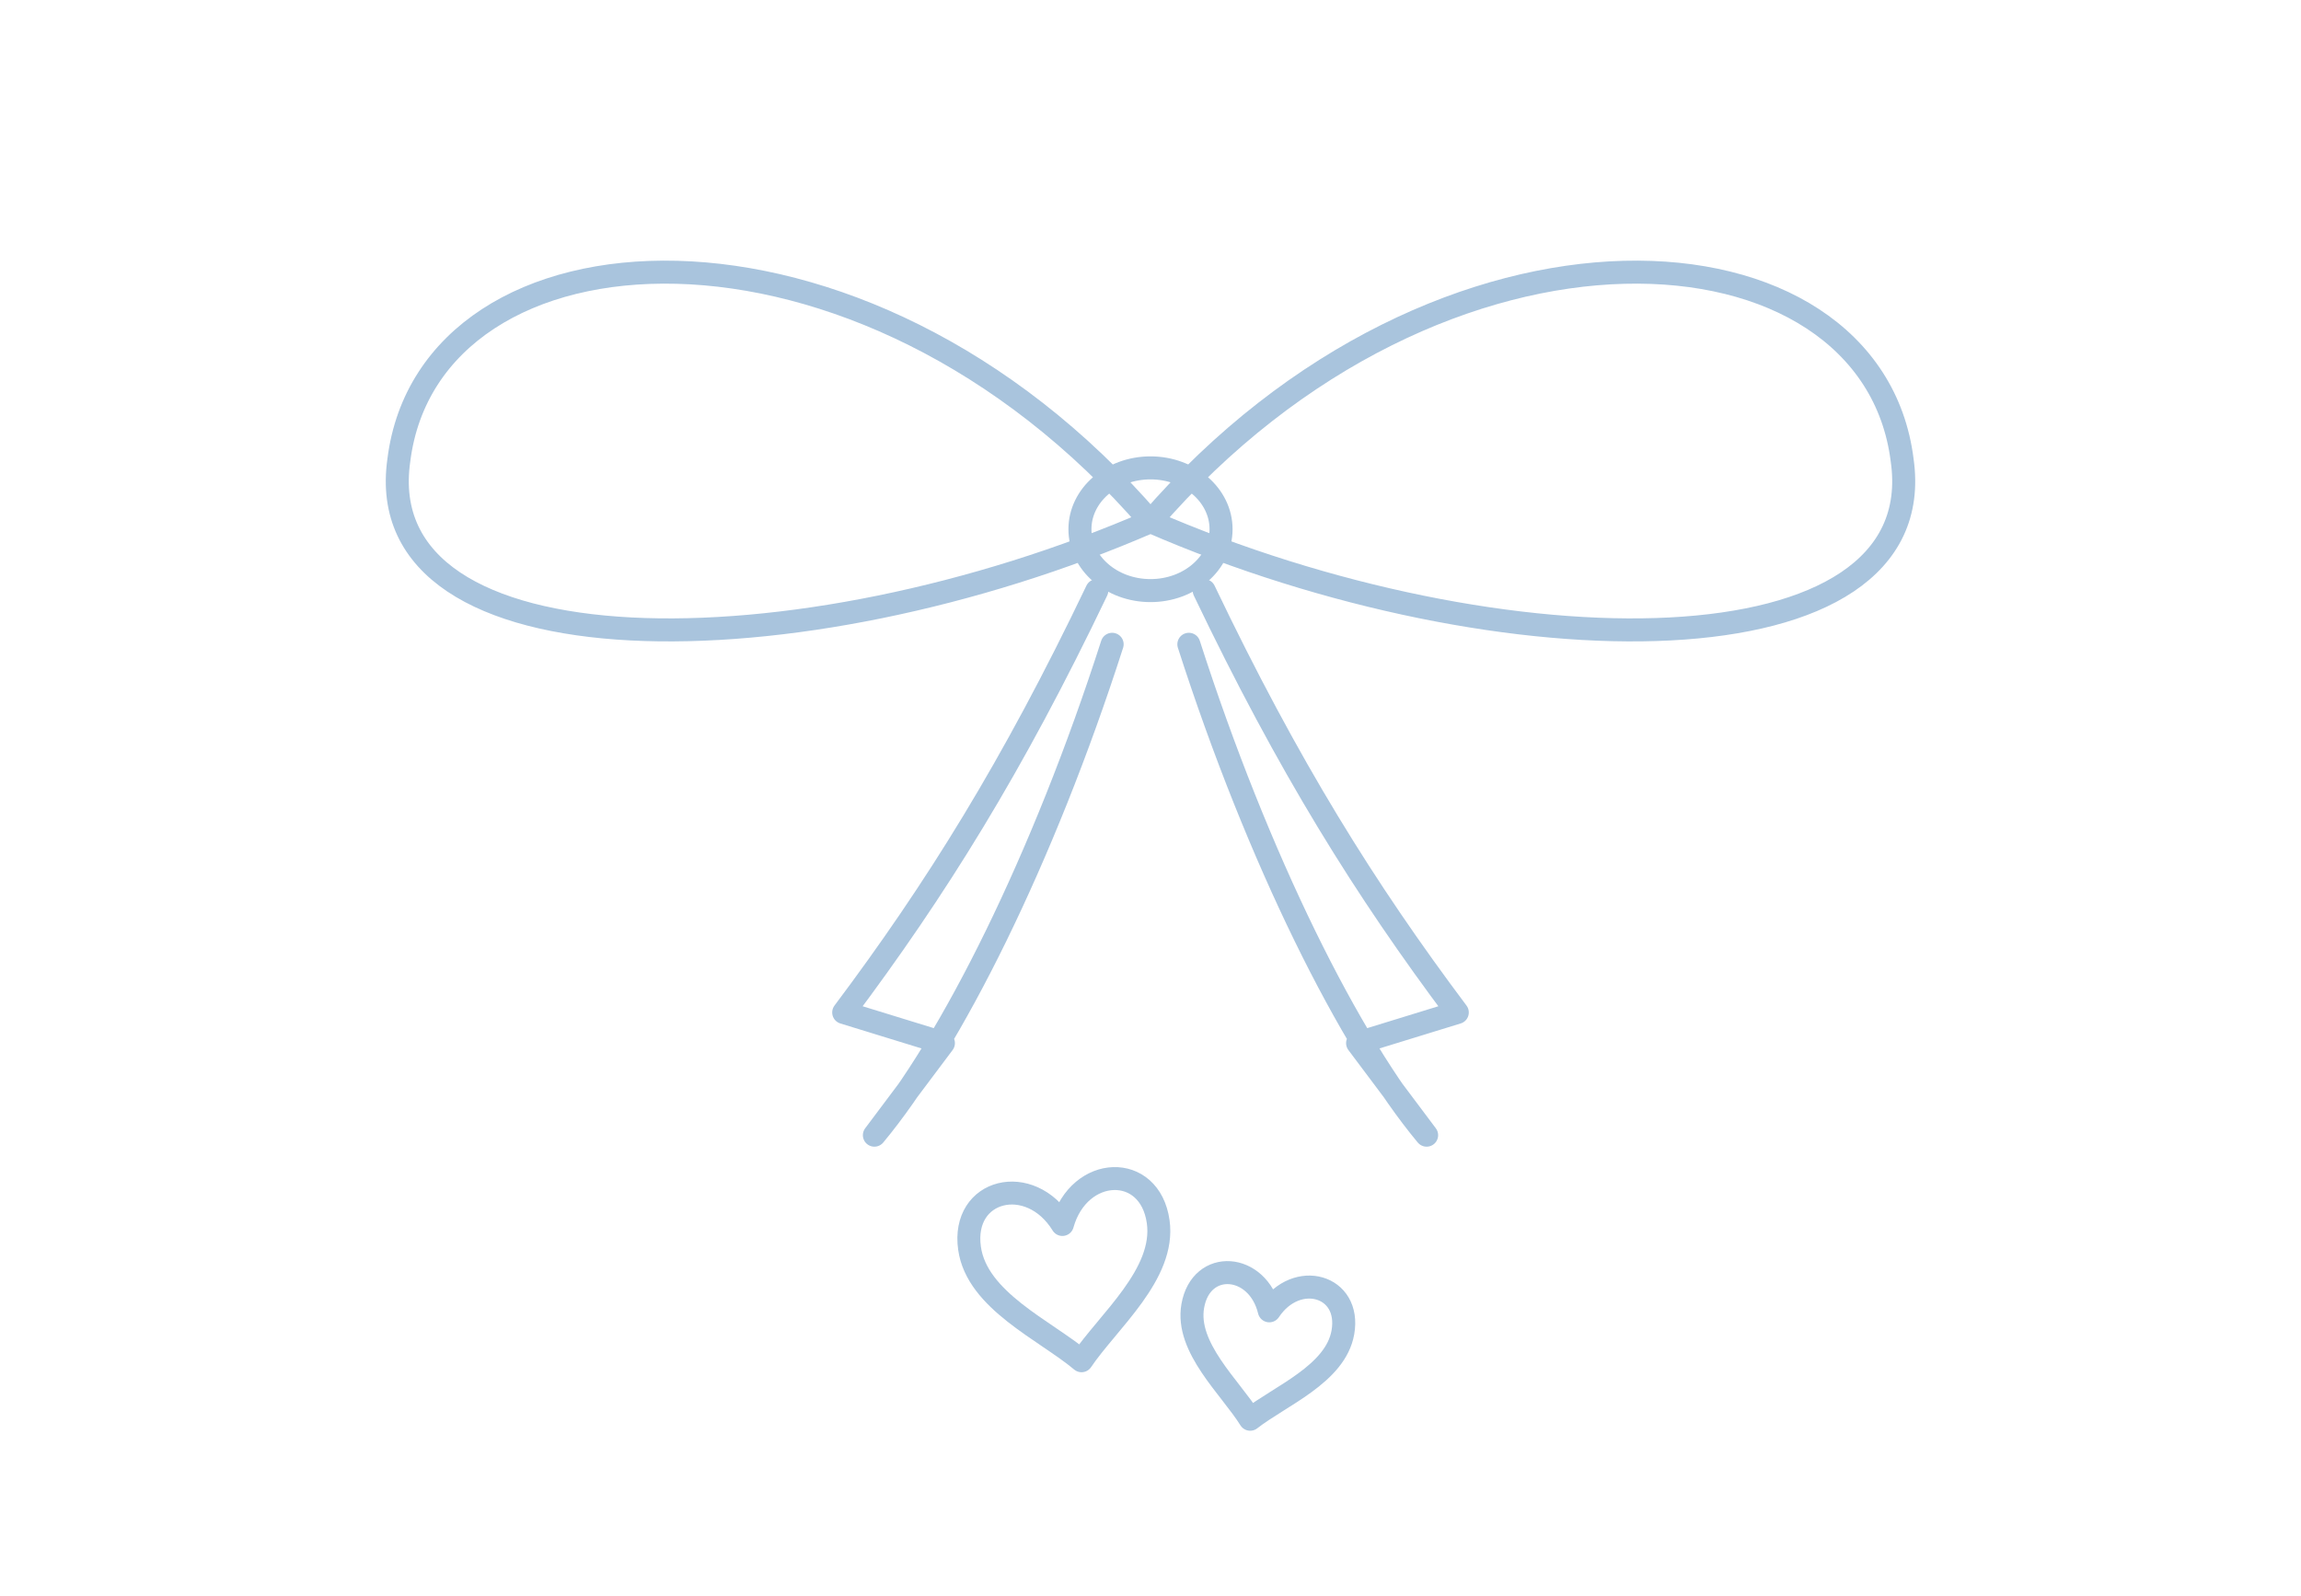
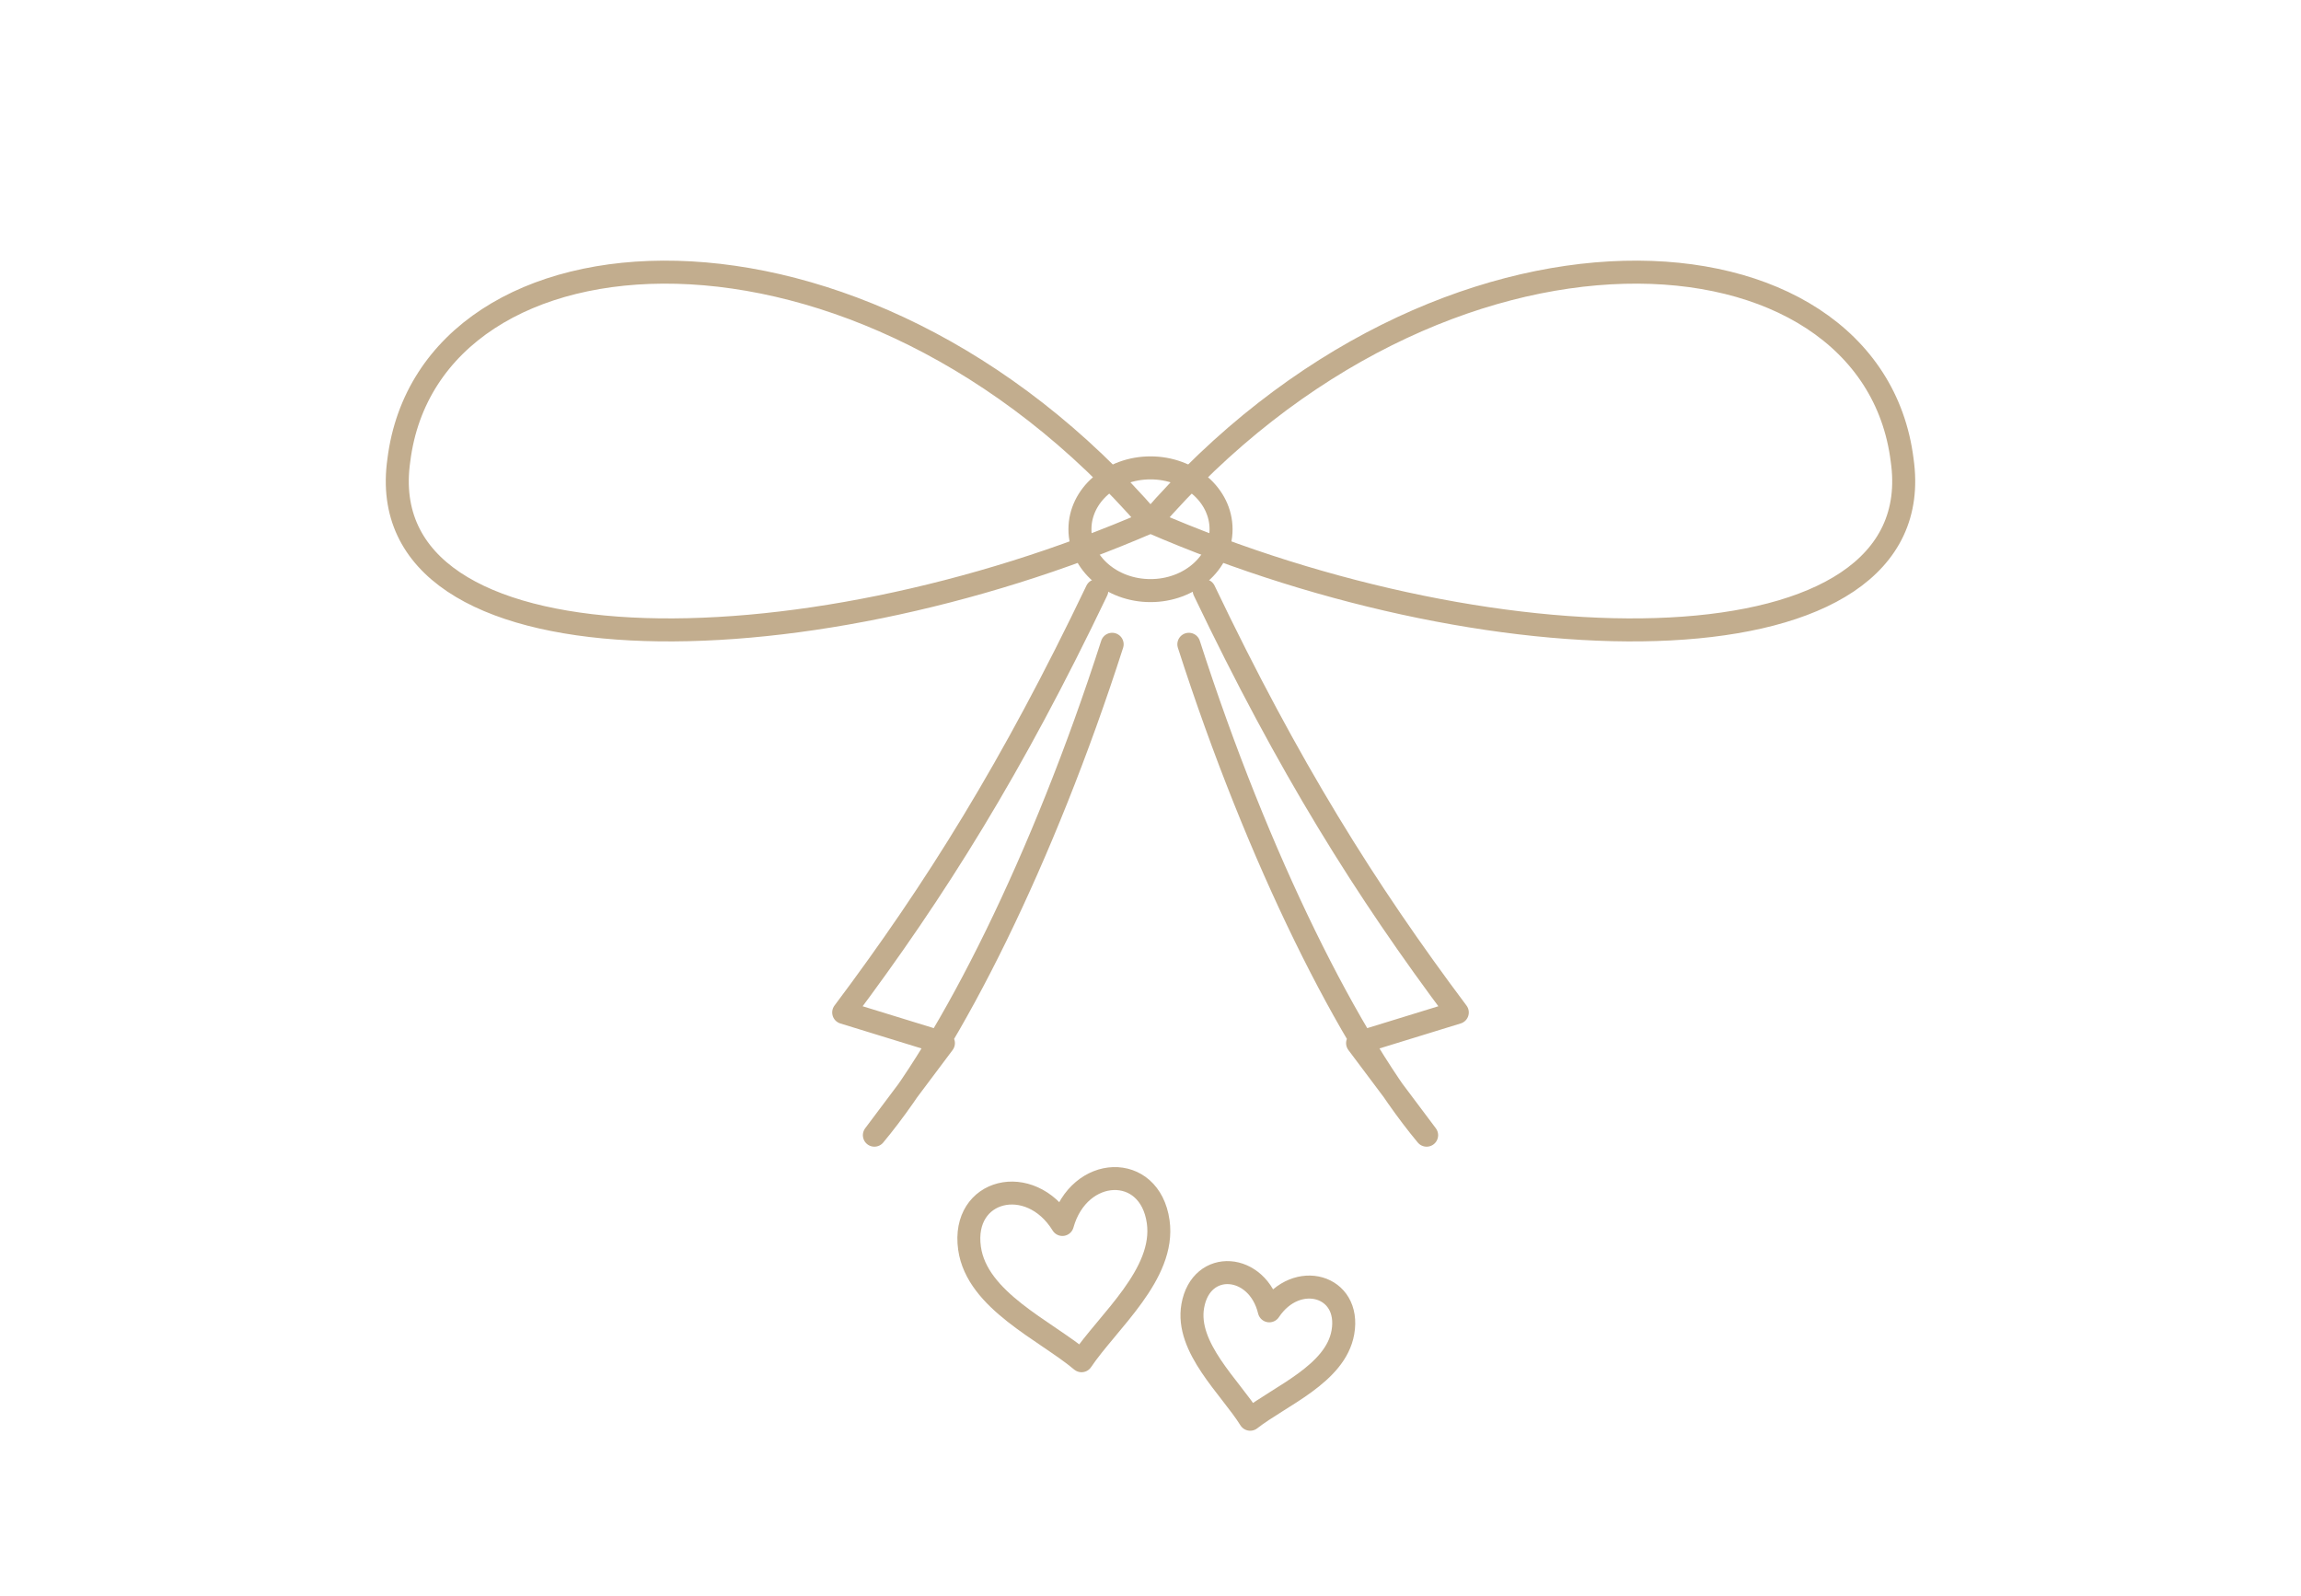
<svg xmlns="http://www.w3.org/2000/svg" width="150" height="104" viewBox="0 0 150 104" fill="none">
-   <g stroke="#a9c4dd" stroke-width="1.5" stroke-linecap="round" stroke-linejoin="round" fill="none">
+   <g stroke="#c2ad8e" stroke-width="1.5" stroke-linecap="round" stroke-linejoin="round" fill="none">
    <path d="M75 34 C 56 12 28 14 26 30 C 24 44 52 44 75 34 Z" />
    <path d="M75 34 C 94 12 122 14 124 30 C 126 44 98 44 75 34 Z" />
    <ellipse cx="75" cy="34.5" rx="4.6" ry="4" />
    <path d="M71.5 38.5 C 66 50 61 58 55 66 L 61.5 68 L 57 74 C 62 68 68 56 72.5 42" />
    <path d="M78.5 38.5 C 84 50 89 58 95 66 L 88.5 68 L 93 74 C 88 68 82 56 77.5 42" />
  </g>
-   <path d="M0 1.6 C -1.4 -1.6 -5.4 -1.2 -5.4 2.2 C -5.4 5.2 -1.8 7.4 0 9.4 C 1.8 7.4 5.4 5.2 5.4 2.2 C 5.4 -1.2 1.4 -1.6 0 1.6 Z" transform="translate(69 78) rotate(-8) scale(1.15)" fill="none" stroke="#a9c4dd" stroke-width="1.30" stroke-linejoin="round" />
-   <path d="M0 1.6 C -1.4 -1.6 -5.4 -1.2 -5.4 2.2 C -5.4 5.2 -1.8 7.4 0 9.4 C 1.8 7.4 5.4 5.2 5.4 2.2 C 5.4 -1.2 1.4 -1.6 0 1.6 Z" transform="translate(83 84) rotate(10) scale(0.92)" fill="none" stroke="#a9c4dd" stroke-width="1.63" stroke-linejoin="round" />
+   <path d="M0 1.6 C -1.4 -1.6 -5.4 -1.2 -5.4 2.2 C -5.4 5.2 -1.8 7.4 0 9.4 C 1.8 7.4 5.4 5.2 5.4 2.2 C 5.4 -1.2 1.4 -1.6 0 1.6 Z" transform="translate(69 78) rotate(-8) scale(1.15)" fill="none" stroke="#c2ad8e" stroke-width="1.30" stroke-linejoin="round" />
+   <path d="M0 1.6 C -1.4 -1.6 -5.4 -1.2 -5.4 2.2 C -5.4 5.2 -1.8 7.4 0 9.4 C 1.8 7.4 5.4 5.2 5.4 2.2 C 5.4 -1.2 1.4 -1.6 0 1.6 Z" transform="translate(83 84) rotate(10) scale(0.92)" fill="none" stroke="#c2ad8e" stroke-width="1.63" stroke-linejoin="round" />
</svg>
